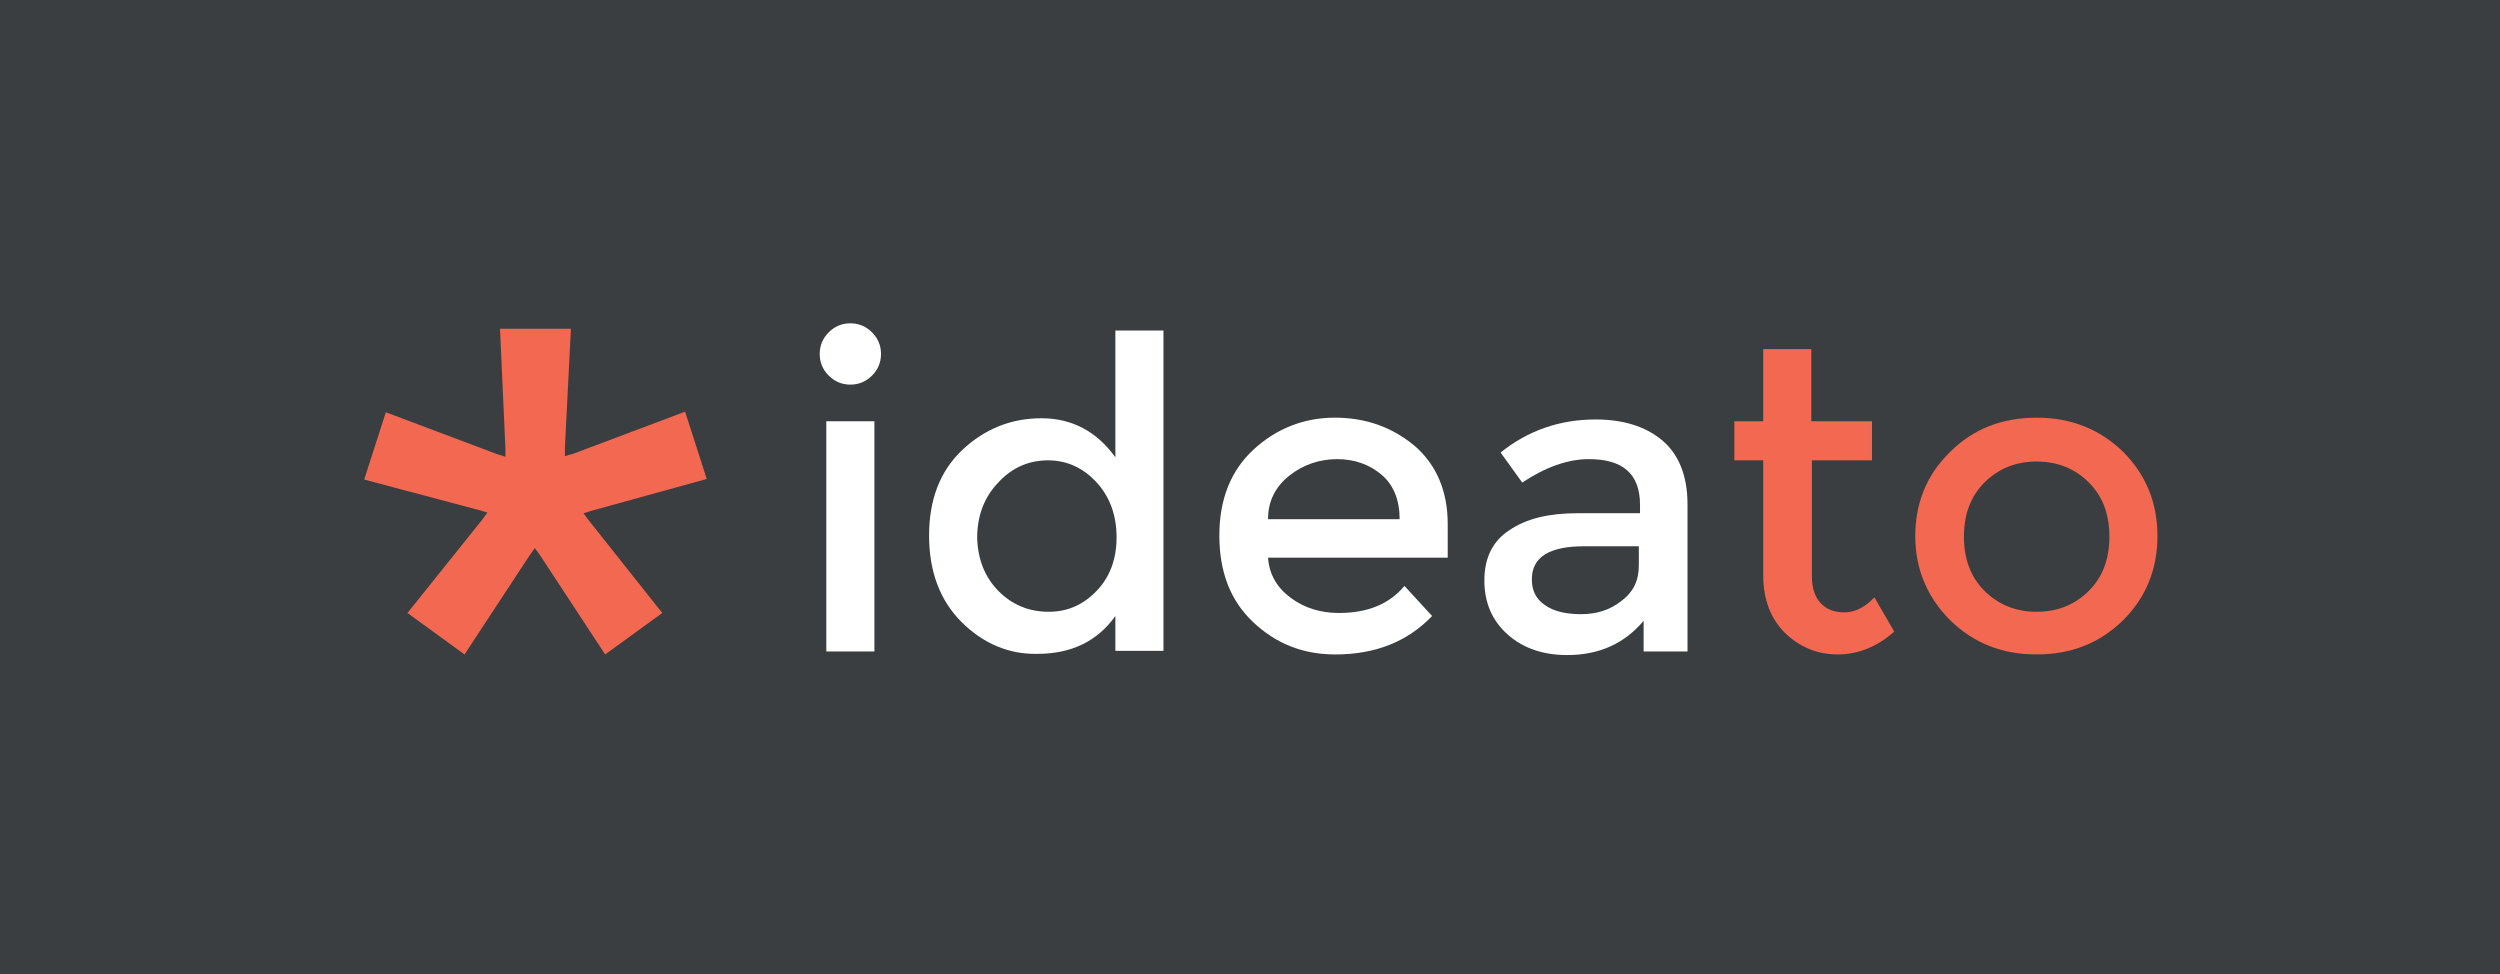
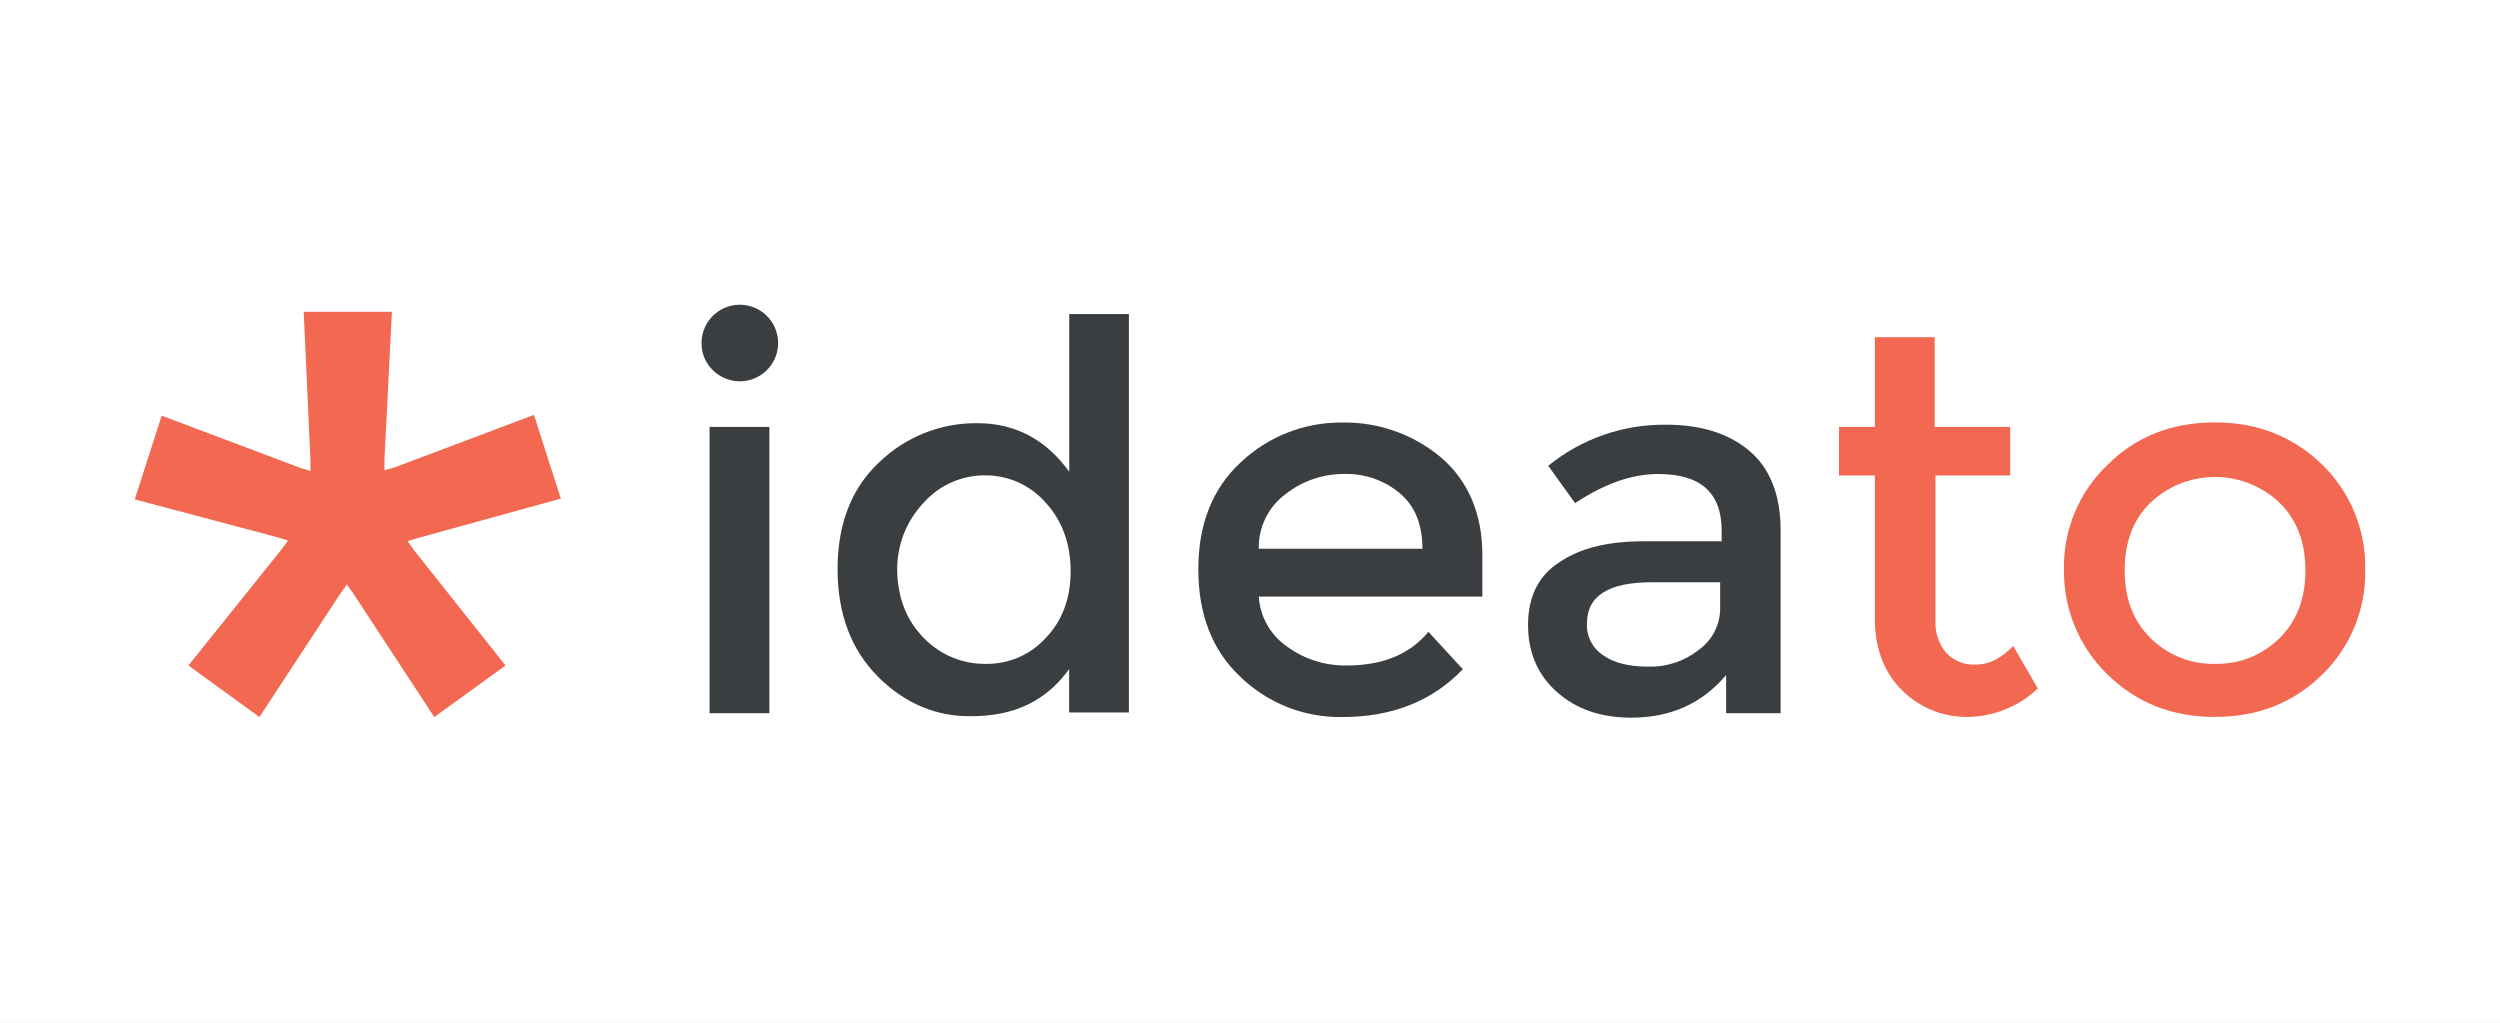
- <svg xmlns="http://www.w3.org/2000/svg" version="1.1" id="Livello_1" x="0px" y="0px" width="416px" height="162px" viewBox="0 0 416 162" style="enable-background:new 0 0 416 162;" xml:space="preserve">
-   <style type="text/css">
- 
- 	.st0{fill:#FFFFFF;stroke:#000000;stroke-miterlimit:10;}
- 	.st1{clip-path:url(#SVGID_4_);fill-rule:evenodd;clip-rule:evenodd;fill:#3B3E40;}
- 	.st2{clip-path:url(#SVGID_4_);fill:#3B3E40;}
- 	.st3{fill:#E6E6E6;}
- 	.st4{fill:#B06310;}
- 	.st5{fill:#FFFFFF;stroke:#E6E6E6;stroke-width:2;stroke-miterlimit:10;}
- 	.st6{fill:#F26851;stroke:#000000;stroke-width:2;stroke-miterlimit:10;}
- 	.st7{fill:none;stroke:#CCCCCC;stroke-miterlimit:10;}
- 	.st8{opacity:0.4;clip-path:url(#SVGID_4_);}
- 	.st9{fill:none;stroke:#DDDDDD;stroke-miterlimit:10;}
- 	.st10{fill:#B73427;}
- 	.st11{fill:#54657A;}
- 	.st12{opacity:0.3;fill:#00FF00;}
- 	.st13{fill:#569CB0;}
- 	.st14{fill:#8B3929;}
- 	.st15{fill:none;stroke:#3B3E40;stroke-miterlimit:10;}
- 	.st16{fill:#F15A24;}
- 	.st17{fill:#F1C232;}
- 	.st18{fill:#F26851;}
- 	.st19{fill:#F2A151;}
- 	.st20{fill:#24596D;}
- 	.st21{fill:#F7931E;}
- 	.st22{fill:#5EC97F;}
- 	.st23{fill:#F9CB9C;}
- 	.st24{clip-path:url(#SVGID_4_);}
- 	.st25{fill:#91AACC;}
- 	.st26{fill:#FBB040;}
- 	.st27{fill:#2D5D69;}
- 	.st28{fill:#2D8230;}
- 	.st29{fill:#999999;}
- 	.st30{opacity:0.4;}
- 	.st31{fill:none;stroke:#000000;stroke-miterlimit:10;}
- 	.st32{fill:#FFFFFF;}
- 	.st33{fill:#666666;}
- 	.st34{fill:#CCCCCC;}
- 	.st35{clip-path:url(#SVGID_4_);fill-rule:evenodd;clip-rule:evenodd;fill:#F26851;}
- 	.st36{fill:#333333;}
- 	.st37{clip-path:url(#SVGID_4_);fill:#F26851;}
- 	.st38{fill:#0000FF;}
- 	.st39{fill:#00FFFF;}
- 	.st40{fill:#6FA8DC;}
- 	.st41{clip-path:url(#SVGID_4_);fill-rule:evenodd;clip-rule:evenodd;fill:#91AACC;}
- 	.st42{clip-path:url(#SVGID_4_);fill-rule:evenodd;clip-rule:evenodd;fill:#C3C5C7;}
- 	.st43{fill:#3B3E40;}
- 	.st44{clip-path:url(#SVGID_4_);fill-rule:evenodd;clip-rule:evenodd;fill:#FBB040;}
- 	.st45{fill:#D9E021;}
- 	.st46{clip-path:url(#SVGID_4_);fill:#FFFFFF;}
- 	.st47{fill:#A47525;}
- 	
- 		.st48{clip-path:url(#SVGID_4_);fill:none;stroke:#C3C5C7;stroke-width:0.24;stroke-linecap:round;stroke-linejoin:round;stroke-miterlimit:10;}
- 	.st49{stroke:#000000;stroke-width:2;stroke-miterlimit:10;}
- 	.st50{fill:#DDDDDD;}
- 
- </style>
-   <g>
-     <rect x="-7" y="-3" class="st43" width="430" height="168" />
-     <g>
-       <g>
-         <path class="st32" d="M145.5,108.4h-8V70.1h8V108.4z M136.4,58.9c0-1.4,0.5-2.6,1.5-3.6c1-1,2.2-1.5,3.6-1.5     c1.4,0,2.6,0.5,3.6,1.5c1,1,1.5,2.2,1.5,3.6s-0.5,2.6-1.5,3.6c-1,1-2.2,1.5-3.6,1.5c-1.4,0-2.6-0.5-3.6-1.5     C136.9,61.5,136.4,60.3,136.4,58.9z" />
-         <path class="st32" d="M160,103.5c-3.6-3.6-5.4-8.4-5.4-14.4c0-5.9,1.8-10.7,5.5-14.2c3.7-3.5,8.1-5.3,13.2-5.3     c5.1,0,9.2,2.2,12.3,6.5V55h8v53.3h-8v-5.8c-3,4.2-7.3,6.3-13,6.3C167.9,108.9,163.6,107.1,160,103.5L160,103.5z M166.2,98.4     c2.3,2.3,5.1,3.4,8.3,3.4c3.2,0,5.8-1.2,8-3.5c2.2-2.3,3.3-5.3,3.3-8.9s-1.1-6.7-3.3-9.1c-2.2-2.4-4.9-3.7-8.1-3.7     c-3.2,0-6,1.2-8.3,3.7c-2.3,2.4-3.5,5.5-3.5,9.2C162.7,93.1,163.9,96.1,166.2,98.4L166.2,98.4z" />
-         <path class="st32" d="M241,92.8h-30c0.2,2.8,1.5,5,3.8,6.7c2.3,1.7,5,2.5,8,2.5c4.8,0,8.4-1.5,10.9-4.5l4.6,5     c-4.1,4.3-9.5,6.4-16.1,6.4c-5.4,0-9.9-1.8-13.7-5.4c-3.8-3.6-5.6-8.4-5.6-14.4c0-6,1.9-10.8,5.7-14.3c3.8-3.5,8.4-5.3,13.5-5.3     c5.2,0,9.6,1.6,13.3,4.7c3.6,3.1,5.5,7.5,5.5,13V92.8L241,92.8z M211,86.4h21.9c0-3.2-1-5.7-3-7.4c-2-1.7-4.5-2.6-7.4-2.6     c-2.9,0-5.6,0.9-7.9,2.7C212.2,81,211,83.4,211,86.4L211,86.4z" />
-         <path class="st32" d="M280.8,108.4h-7.3v-5.1c-3.2,3.8-7.4,5.7-12.7,5.7c-4,0-7.3-1.1-9.9-3.4c-2.6-2.3-3.9-5.3-3.9-9     c0-3.8,1.4-6.6,4.2-8.4c2.8-1.9,6.5-2.8,11.3-2.8h10.4v-1.4c0-5.1-2.8-7.6-8.5-7.6c-3.5,0-7.2,1.3-11.1,3.9l-3.6-5     c4.6-3.7,9.9-5.5,15.8-5.5c4.5,0,8.2,1.1,11,3.4c2.8,2.3,4.3,5.9,4.3,10.7V108.4L280.8,108.4z M272.7,94.1v-3.2h-9.1     c-5.8,0-8.7,1.8-8.7,5.5c0,1.9,0.7,3.3,2.2,4.3c1.4,1,3.4,1.5,6,1.5s4.8-0.7,6.7-2.2C271.8,98.5,272.7,96.6,272.7,94.1z" />
-         <path class="st18" d="M301.5,76.6V96c0,1.8,0.5,3.3,1.4,4.3c1,1.1,2.3,1.6,4,1.6c1.7,0,3.4-0.8,5-2.5l3.3,5.7     c-2.8,2.5-6,3.8-9.4,3.8c-3.4,0-6.3-1.2-8.8-3.6c-2.4-2.4-3.6-5.6-3.6-9.6V76.6h-4.8v-6.5h4.8v-12h8v12h10.1v6.5H301.5z" />
-         <path class="st18" d="M338.9,101.8c3.5,0,6.4-1.2,8.7-3.5c2.3-2.3,3.4-5.3,3.4-9c0-3.7-1.1-6.7-3.4-9c-2.3-2.3-5.2-3.5-8.7-3.5     c-3.5,0-6.4,1.2-8.7,3.5c-2.3,2.3-3.4,5.3-3.4,9c0,3.7,1.1,6.7,3.4,9C332.5,100.6,335.4,101.8,338.9,101.8z M338.9,108.9     c-5.8,0-10.5-1.9-14.4-5.7c-3.8-3.8-5.8-8.5-5.8-14c0-5.5,1.9-10.2,5.8-14c3.8-3.8,8.6-5.7,14.4-5.7c5.7,0,10.5,1.9,14.4,5.7     c3.8,3.8,5.7,8.5,5.7,14c0,5.5-1.9,10.2-5.7,14C349.4,107,344.7,108.9,338.9,108.9z" />
-       </g>
-     </g>
-     <path class="st18" d="M79.8,84.9l1.3,0.4l-0.8,1.1L67.8,102l9.5,6.9l10.9-16.6l0.8-1.1l0.8,1.1l10.9,16.6l9.5-6.9L97.9,86.5   l-0.8-1.1l1.3-0.4l19.2-5.3L114,68.5l-18.6,7L94,75.9v-1.4L95,54.7H83.2l0.9,19.9v1.4l-1.3-0.4l-18.6-7l-3.6,11.2L79.8,84.9   L79.8,84.9z" />
+ <svg xmlns="http://www.w3.org/2000/svg" viewBox="0 0 623.62 255.12">
+   <defs>
+     <style>.cls-1{fill:#fff;}.cls-2{fill:#3b3e40;}.cls-3{fill:#f26851;}</style>
+   </defs>
+   <g id="BG">
+     <rect class="cls-1" width="623.62" height="255.12" />
+   </g>
+   <g id="Logo">
+     <path class="cls-2" d="M191.92,177.9H177V106.49h14.92ZM175,85.61a9.55,9.55,0,1,1,2.8,6.71A9.15,9.15,0,0,1,175,85.61Z" />
+     <path class="cls-2" d="M219,168.77q-10.07-10.07-10.07-26.85c0-11,3.36-20,10.25-26.48a34.68,34.68,0,0,1,24.61-9.88c9.51,0,17.15,4.1,22.93,12.12V78.34H281.6v99.38H266.69V166.9c-5.59,7.83-13.61,11.75-24.24,11.75-8.76.19-16.78-3.17-23.49-9.88Zm11.56-9.51A21.11,21.11,0,0,0,246,165.6a19.77,19.77,0,0,0,14.92-6.53c4.1-4.29,6.15-9.88,6.15-16.59s-2.05-12.49-6.15-17a19.87,19.87,0,0,0-15.1-6.9,20.29,20.29,0,0,0-15.48,6.9,24,24,0,0,0-6.53,17.15c.19,6.71,2.42,12.31,6.71,16.59Z" />
+     <path class="cls-2" d="M370,148.82H314a16.39,16.39,0,0,0,7.09,12.49A24.48,24.48,0,0,0,336,166c8.95,0,15.66-2.8,20.32-8.39l8.58,9.32c-7.64,8-17.71,11.93-30,11.93a35.62,35.62,0,0,1-25.54-10.07c-7.09-6.71-10.44-15.66-10.44-26.85s3.54-20.14,10.63-26.66a36.32,36.32,0,0,1,25.17-9.88,37.32,37.32,0,0,1,24.8,8.76c6.71,5.78,10.25,14,10.25,24.24v10.44ZM314,136.88h40.83c0-6-1.86-10.63-5.59-13.8a20.75,20.75,0,0,0-13.8-4.85,23.5,23.5,0,0,0-14.73,5A16.52,16.52,0,0,0,314,136.88Z" />
+     <path class="cls-2" d="M444.19,177.9H430.58v-9.51c-6,7.09-13.8,10.63-23.68,10.63-7.46,0-13.61-2.05-18.46-6.34s-7.27-9.88-7.27-16.78q0-10.63,7.83-15.66c5.22-3.54,12.12-5.22,21.07-5.22h19.39v-2.61c0-9.51-5.22-14.17-15.85-14.17q-9.79,0-20.7,7.27l-6.71-9.32a45.73,45.73,0,0,1,29.46-10.25c8.39,0,15.29,2.05,20.51,6.34s8,11,8,20V177.9Zm-15.1-26.66v-6h-17c-10.81,0-16.22,3.36-16.22,10.25a8.92,8.92,0,0,0,4.1,8q3.92,2.8,11.19,2.8a19.37,19.37,0,0,0,12.49-4.1A12.8,12.8,0,0,0,429.09,151.24Z" />
+     <path class="cls-3" d="M482.79,118.61v36.17a11.84,11.84,0,0,0,2.61,8,9.44,9.44,0,0,0,7.46,3c3.17,0,6.34-1.49,9.32-4.66l6.15,10.63a26,26,0,0,1-17.53,7.09,22.82,22.82,0,0,1-16.41-6.71q-6.71-6.71-6.71-17.9V118.61h-8.95V106.49h8.95V84.12H482.6v22.37h18.83v12.12Z" />
+     <path class="cls-3" d="M552.52,165.6a22.07,22.07,0,0,0,16.22-6.53c4.29-4.29,6.34-9.88,6.34-16.78s-2.05-12.49-6.34-16.78a23.42,23.42,0,0,0-32.44,0C532,129.8,530,135.39,530,142.29s2.05,12.49,6.34,16.78A22.07,22.07,0,0,0,552.52,165.6Zm0,13.24c-10.81,0-19.58-3.54-26.85-10.63a35.75,35.75,0,0,1-10.81-26.1A35,35,0,0,1,525.67,116q10.63-10.63,26.85-10.63,15.94,0,26.85,10.63A35.59,35.59,0,0,1,590,142.1a35.59,35.59,0,0,1-10.63,26.1C572.1,175.29,563.34,178.83,552.52,178.83Z" />
+     <path class="cls-3" d="M69.42,134.09l2.42.75-1.49,2.05L47,166l17.71,12.87,20.32-31,1.49-2.05,1.49,2.05,20.32,31L126.1,166l-22.93-28.9L101.68,135l2.42-.75,35.8-9.88-6.71-20.88L98.51,116.56l-2.61.75v-2.61l1.86-36.92h-22l1.68,37.1v2.61L75,116.75,40.33,103.69l-6.71,20.88,35.8,9.51Z" />
  </g>
</svg>
